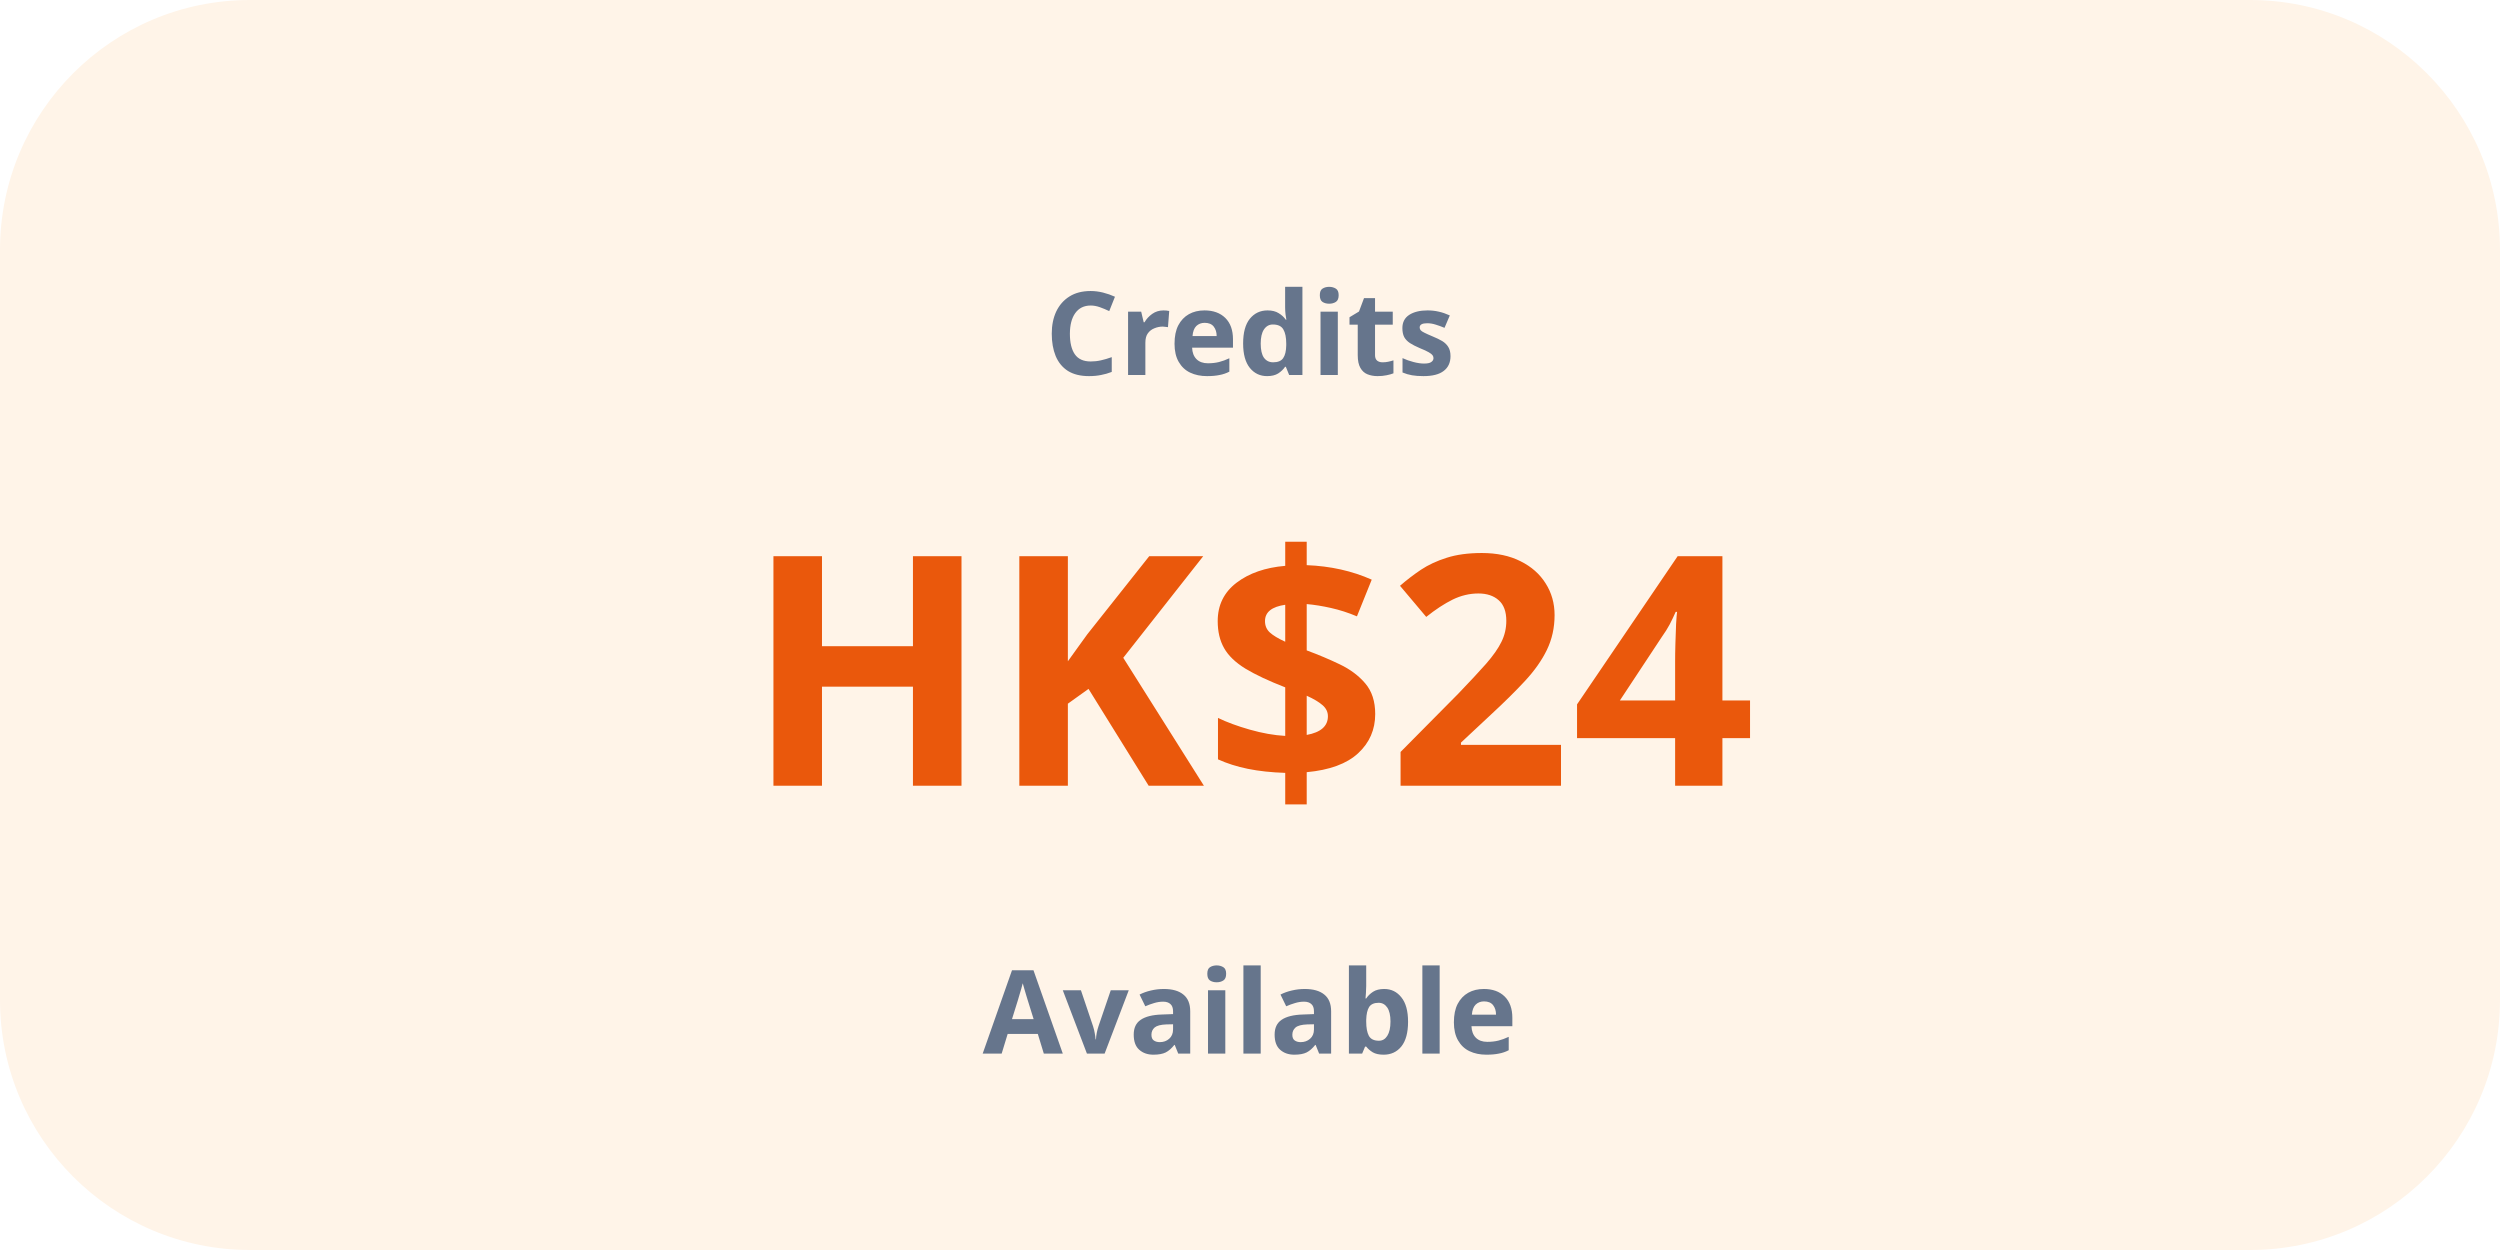
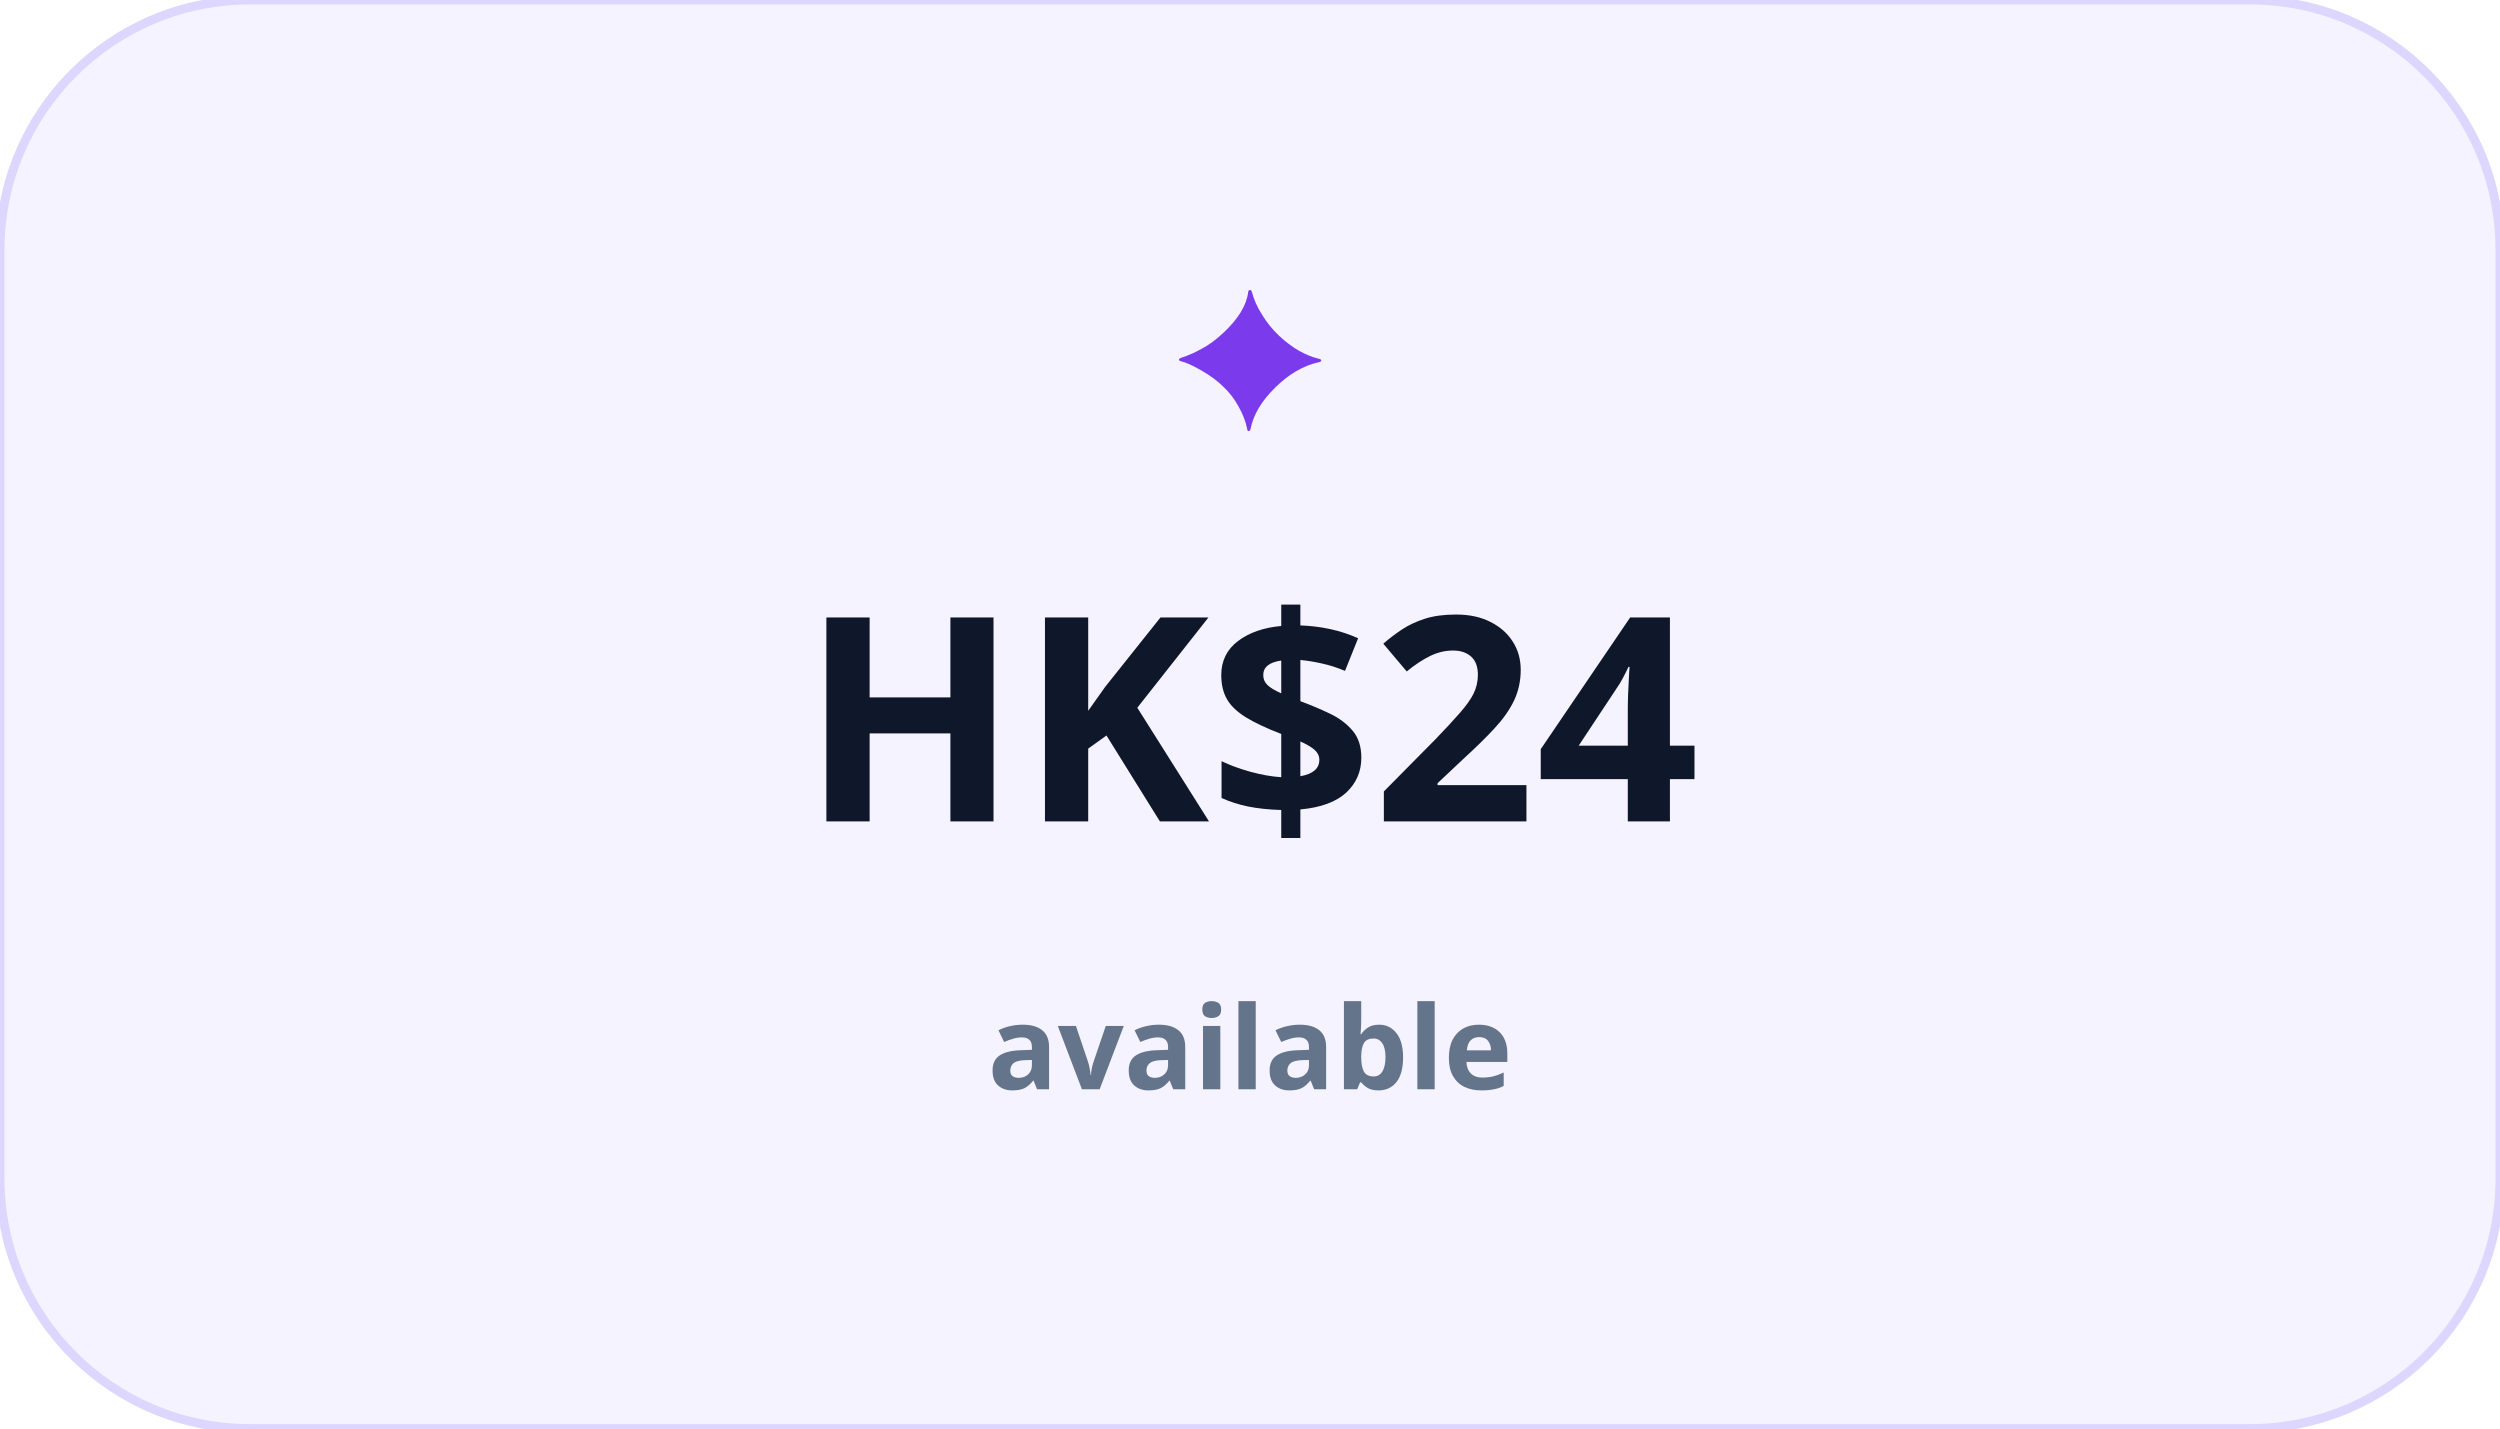
- <svg xmlns="http://www.w3.org/2000/svg" width="280" height="140" viewBox="0 0 280 140">
-   <rect width="280" height="140" rx="28" fill="#fff4e8" />
-   <text x="140" y="42" text-anchor="middle" font-family="system-ui,sans-serif" font-size="13" font-weight="800" fill="#66758c">Credits</text>
-   <text x="140" y="88" text-anchor="middle" font-family="system-ui,sans-serif" font-size="36" font-weight="900" fill="#ea580c">HK$24</text>
-   <text x="140" y="118" text-anchor="middle" font-family="system-ui,sans-serif" font-size="13" font-weight="700" fill="#66758c">Available</text>
+ <svg xmlns="http://www.w3.org/2000/svg" width="280" height="160" viewBox="0 0 280 160">
+   <rect width="280" height="160" rx="28" fill="#f5f3ff" stroke="#ddd6fe" />
+   <text x="140" y="48" text-anchor="middle" font-size="22" fill="#7c3aed">✦</text>
+   <text x="140" y="92" text-anchor="middle" font-family="system-ui,sans-serif" font-size="32" font-weight="900" fill="#0f172a">HK$24</text>
+   <text x="140" y="122" text-anchor="middle" font-family="system-ui,sans-serif" font-size="13" font-weight="700" fill="#64748b">available</text>
</svg>
